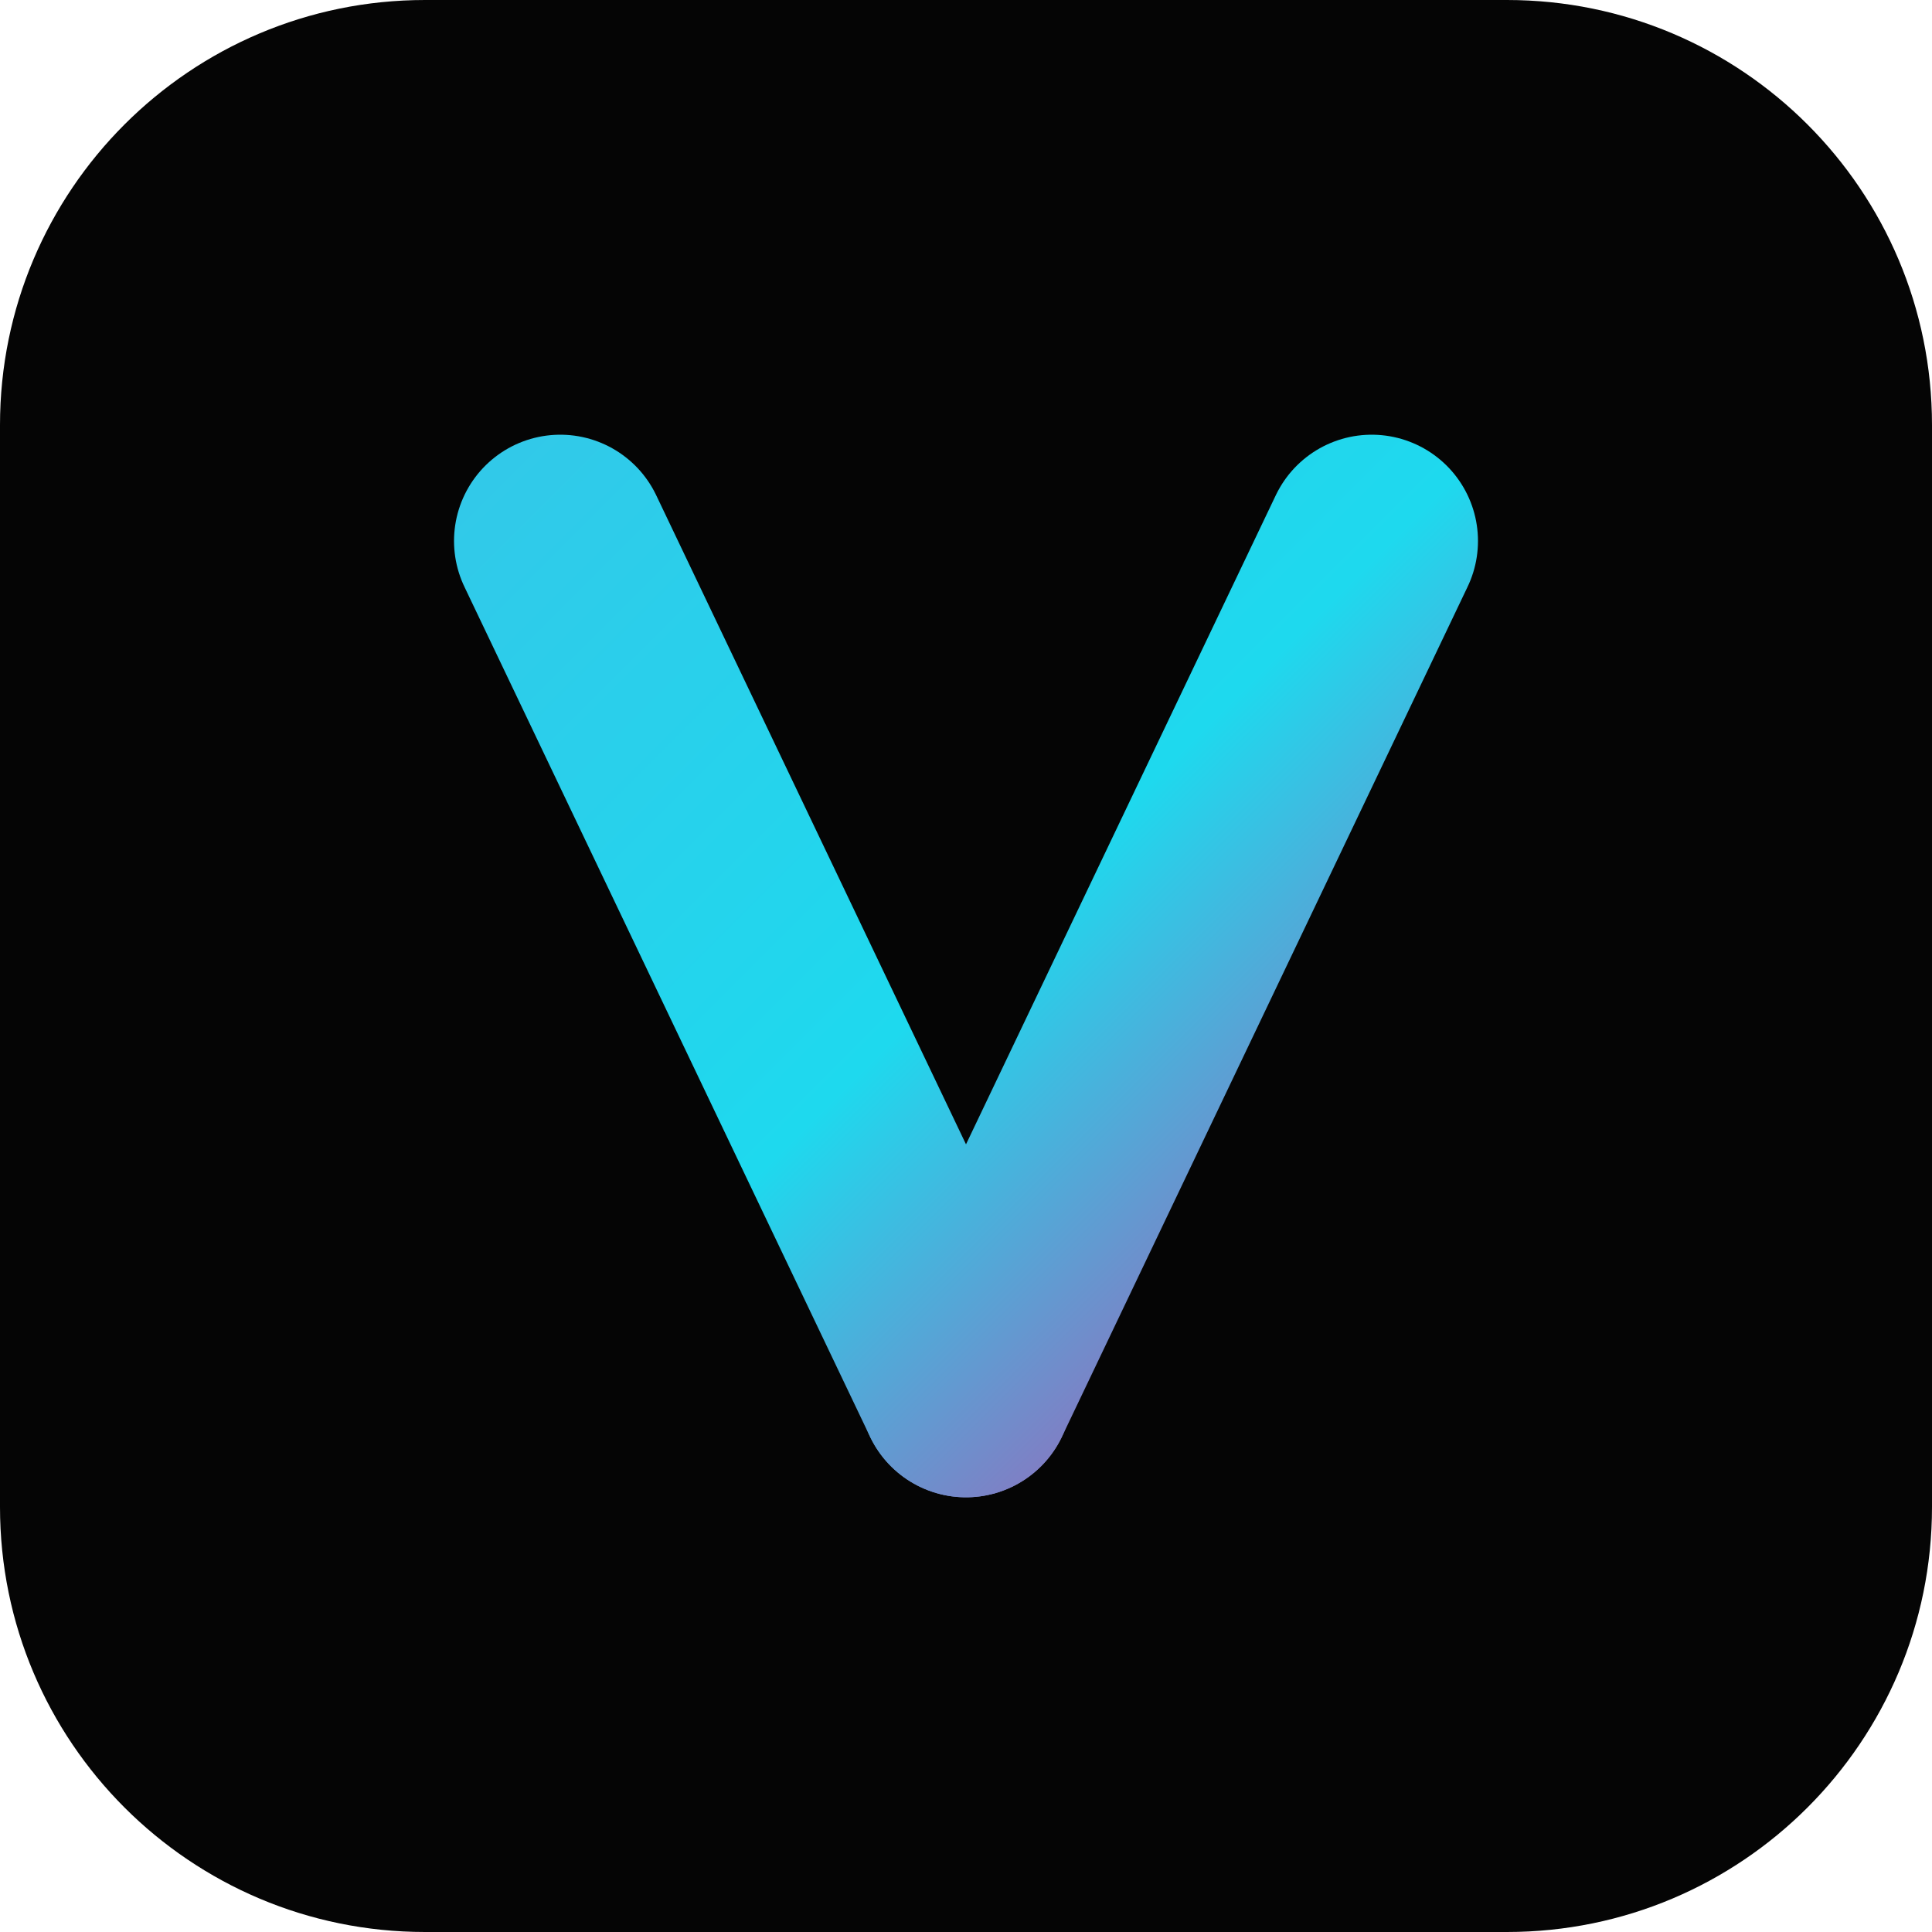
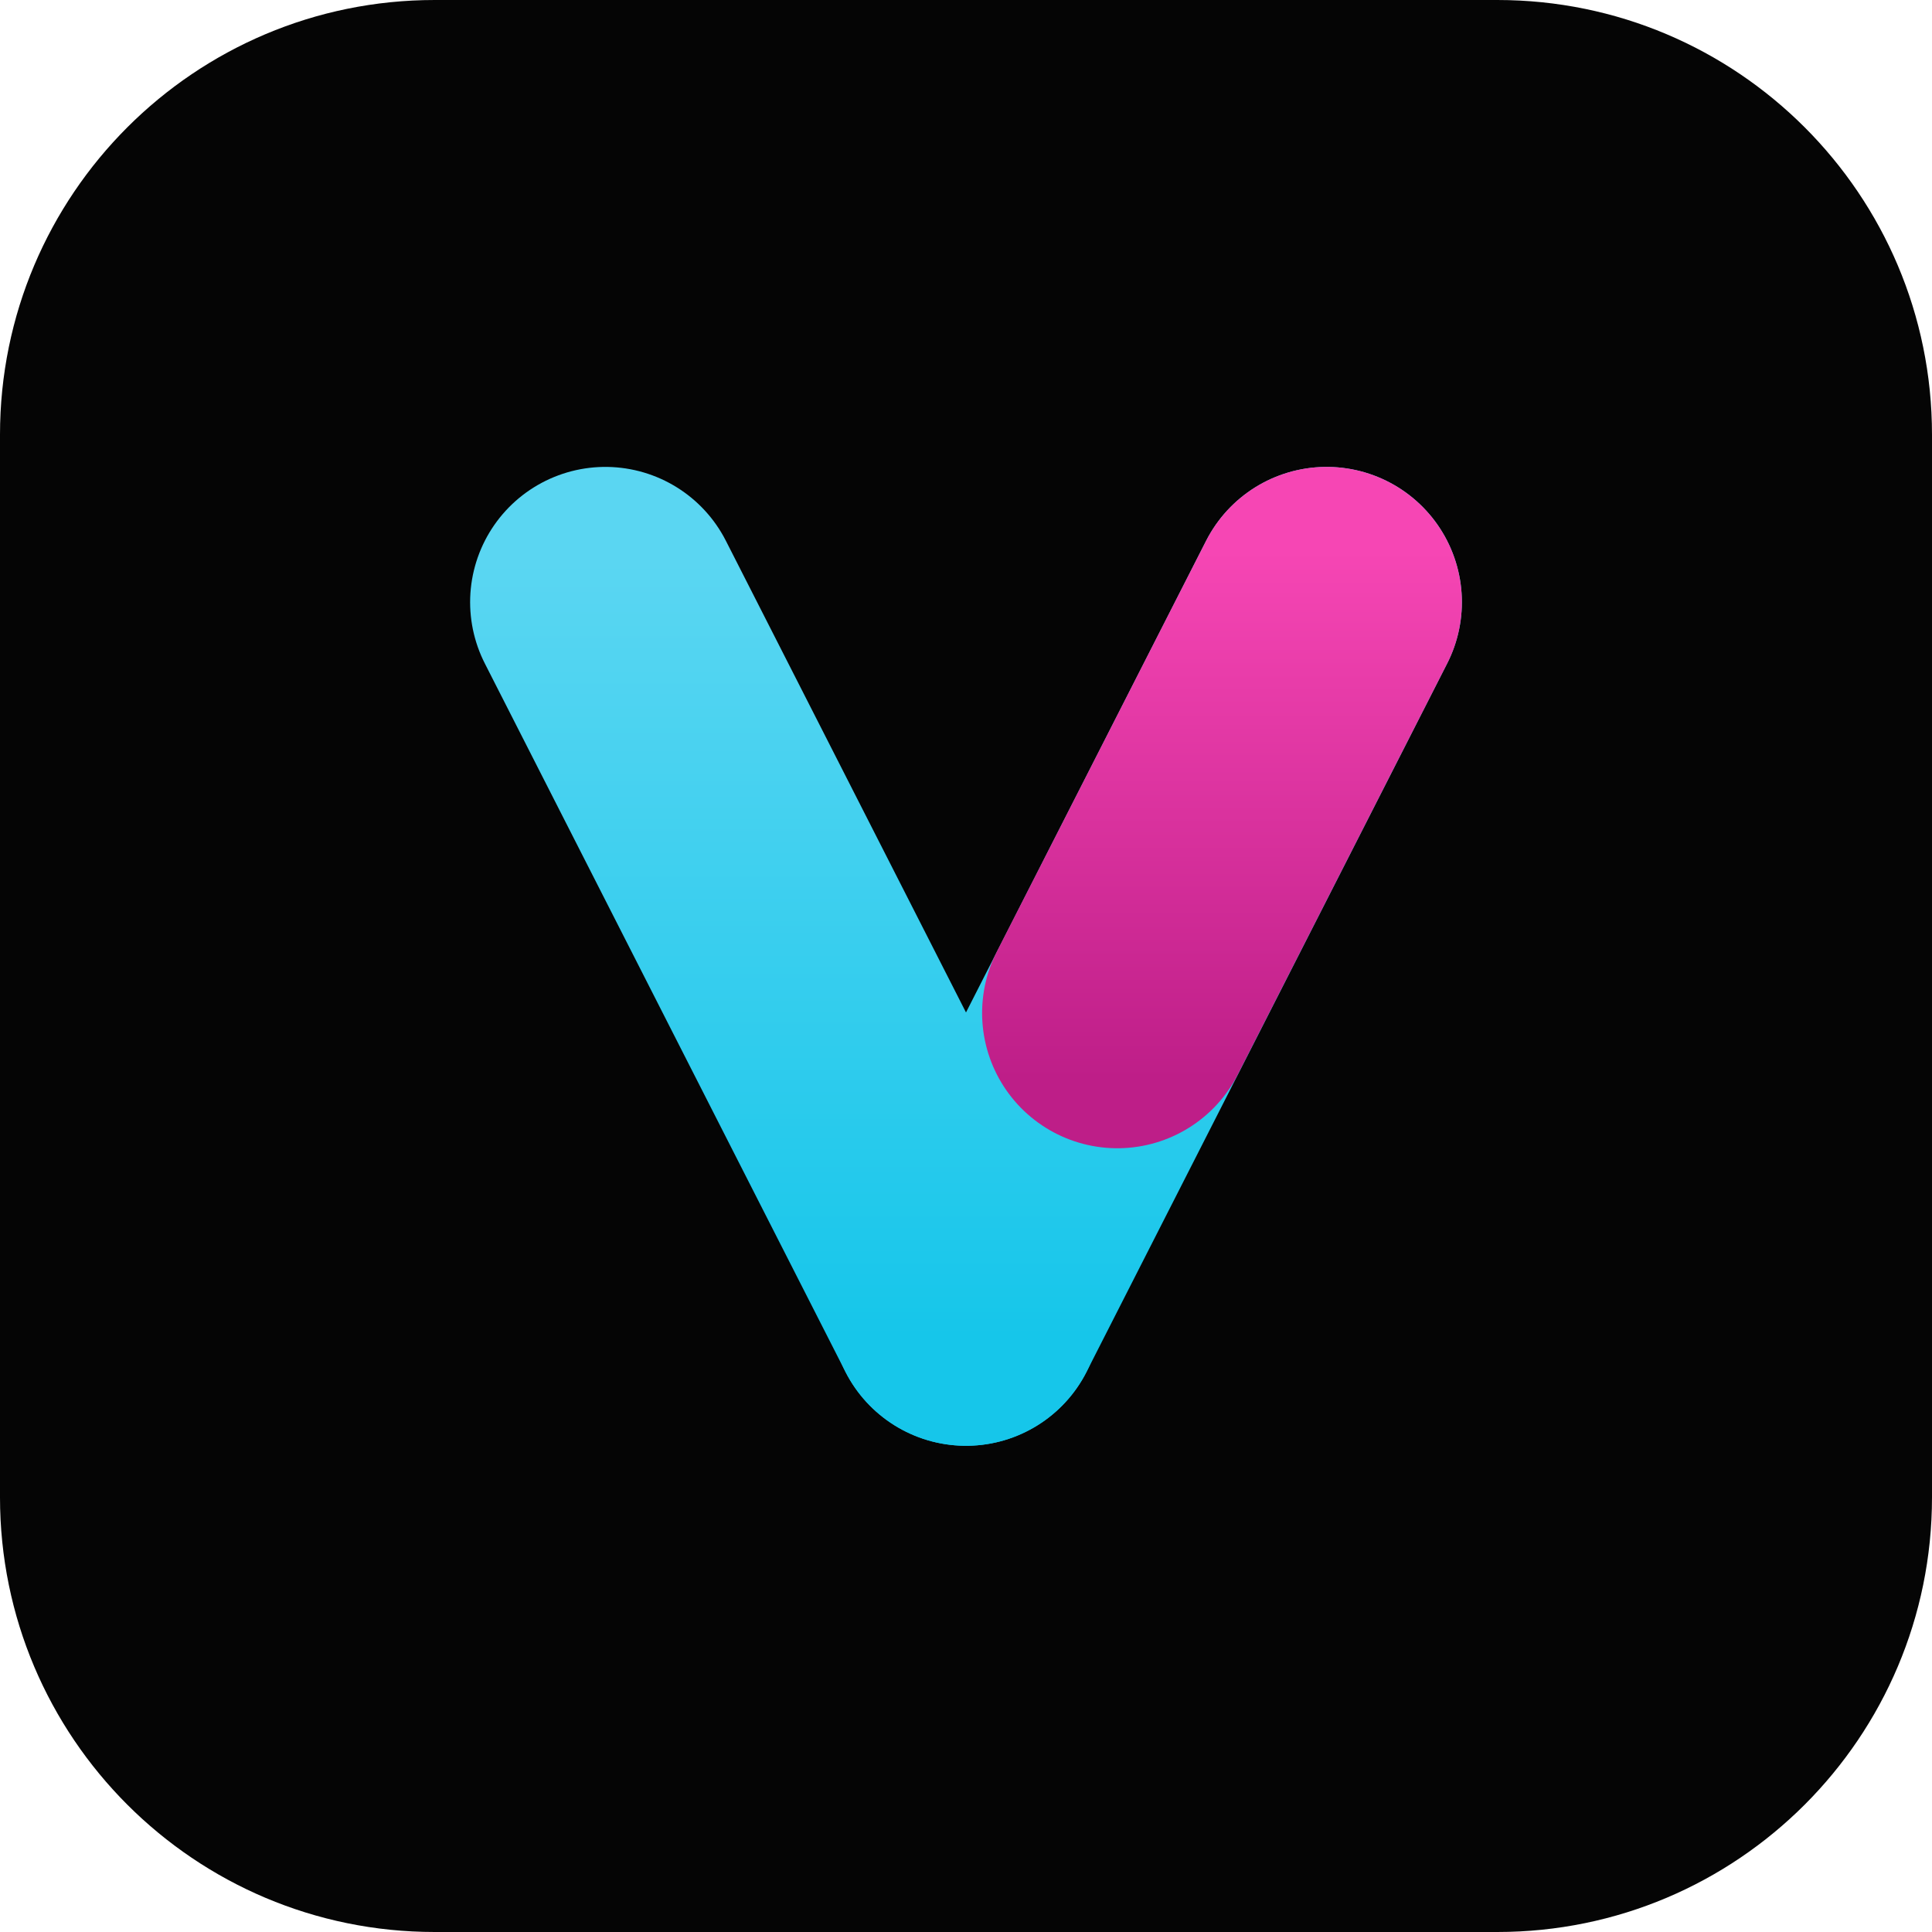
- <svg xmlns="http://www.w3.org/2000/svg" viewBox="0 0 200 200">
+ <svg xmlns="http://www.w3.org/2000/svg" viewBox="0 0 240 240">
  <defs>
-     <linearGradient id="g" x1="40" y1="40" x2="160" y2="160" gradientUnits="userSpaceOnUse">
-       <stop offset="0" stop-color="#35C6E8" />
-       <stop offset=".5" stop-color="#1ED9EE" />
-       <stop offset="1" stop-color="#E0259B" />
+     <linearGradient id="c" x1="0" y1="40" x2="0" y2="160" gradientUnits="userSpaceOnUse">
+       <stop offset="0" stop-color="#5AD6F2" />
+       <stop offset="1" stop-color="#16C6EA" />
+     </linearGradient>
+     <linearGradient id="m" x1="0" y1="38" x2="0" y2="120" gradientUnits="userSpaceOnUse">
+       <stop offset="0" stop-color="#F646B4" />
+       <stop offset="1" stop-color="#BE1E88" />
    </linearGradient>
  </defs>
-   <rect width="200" height="200" rx="44" fill="#050505" />
-   <path d="M58 56 L100 144" stroke="url(#g)" stroke-width="22" stroke-linecap="round" />
-   <path d="M142 56 L100 144" stroke="url(#g)" stroke-width="22" stroke-linecap="round" />
+   <rect width="240" height="240" rx="54" fill="#050505" />
+   <g transform="translate(32 38) scale(0.8)" fill="none">
+     <path d="M166 46 L110 156" stroke="url(#c)" stroke-width="42" stroke-linecap="round" />
+     <path d="M54 46 L110 156" stroke="url(#c)" stroke-width="42" stroke-linecap="round" />
+     <path d="M166 46 L133.5 109.8" stroke="url(#m)" stroke-width="42" stroke-linecap="round" />
+   </g>
</svg>
